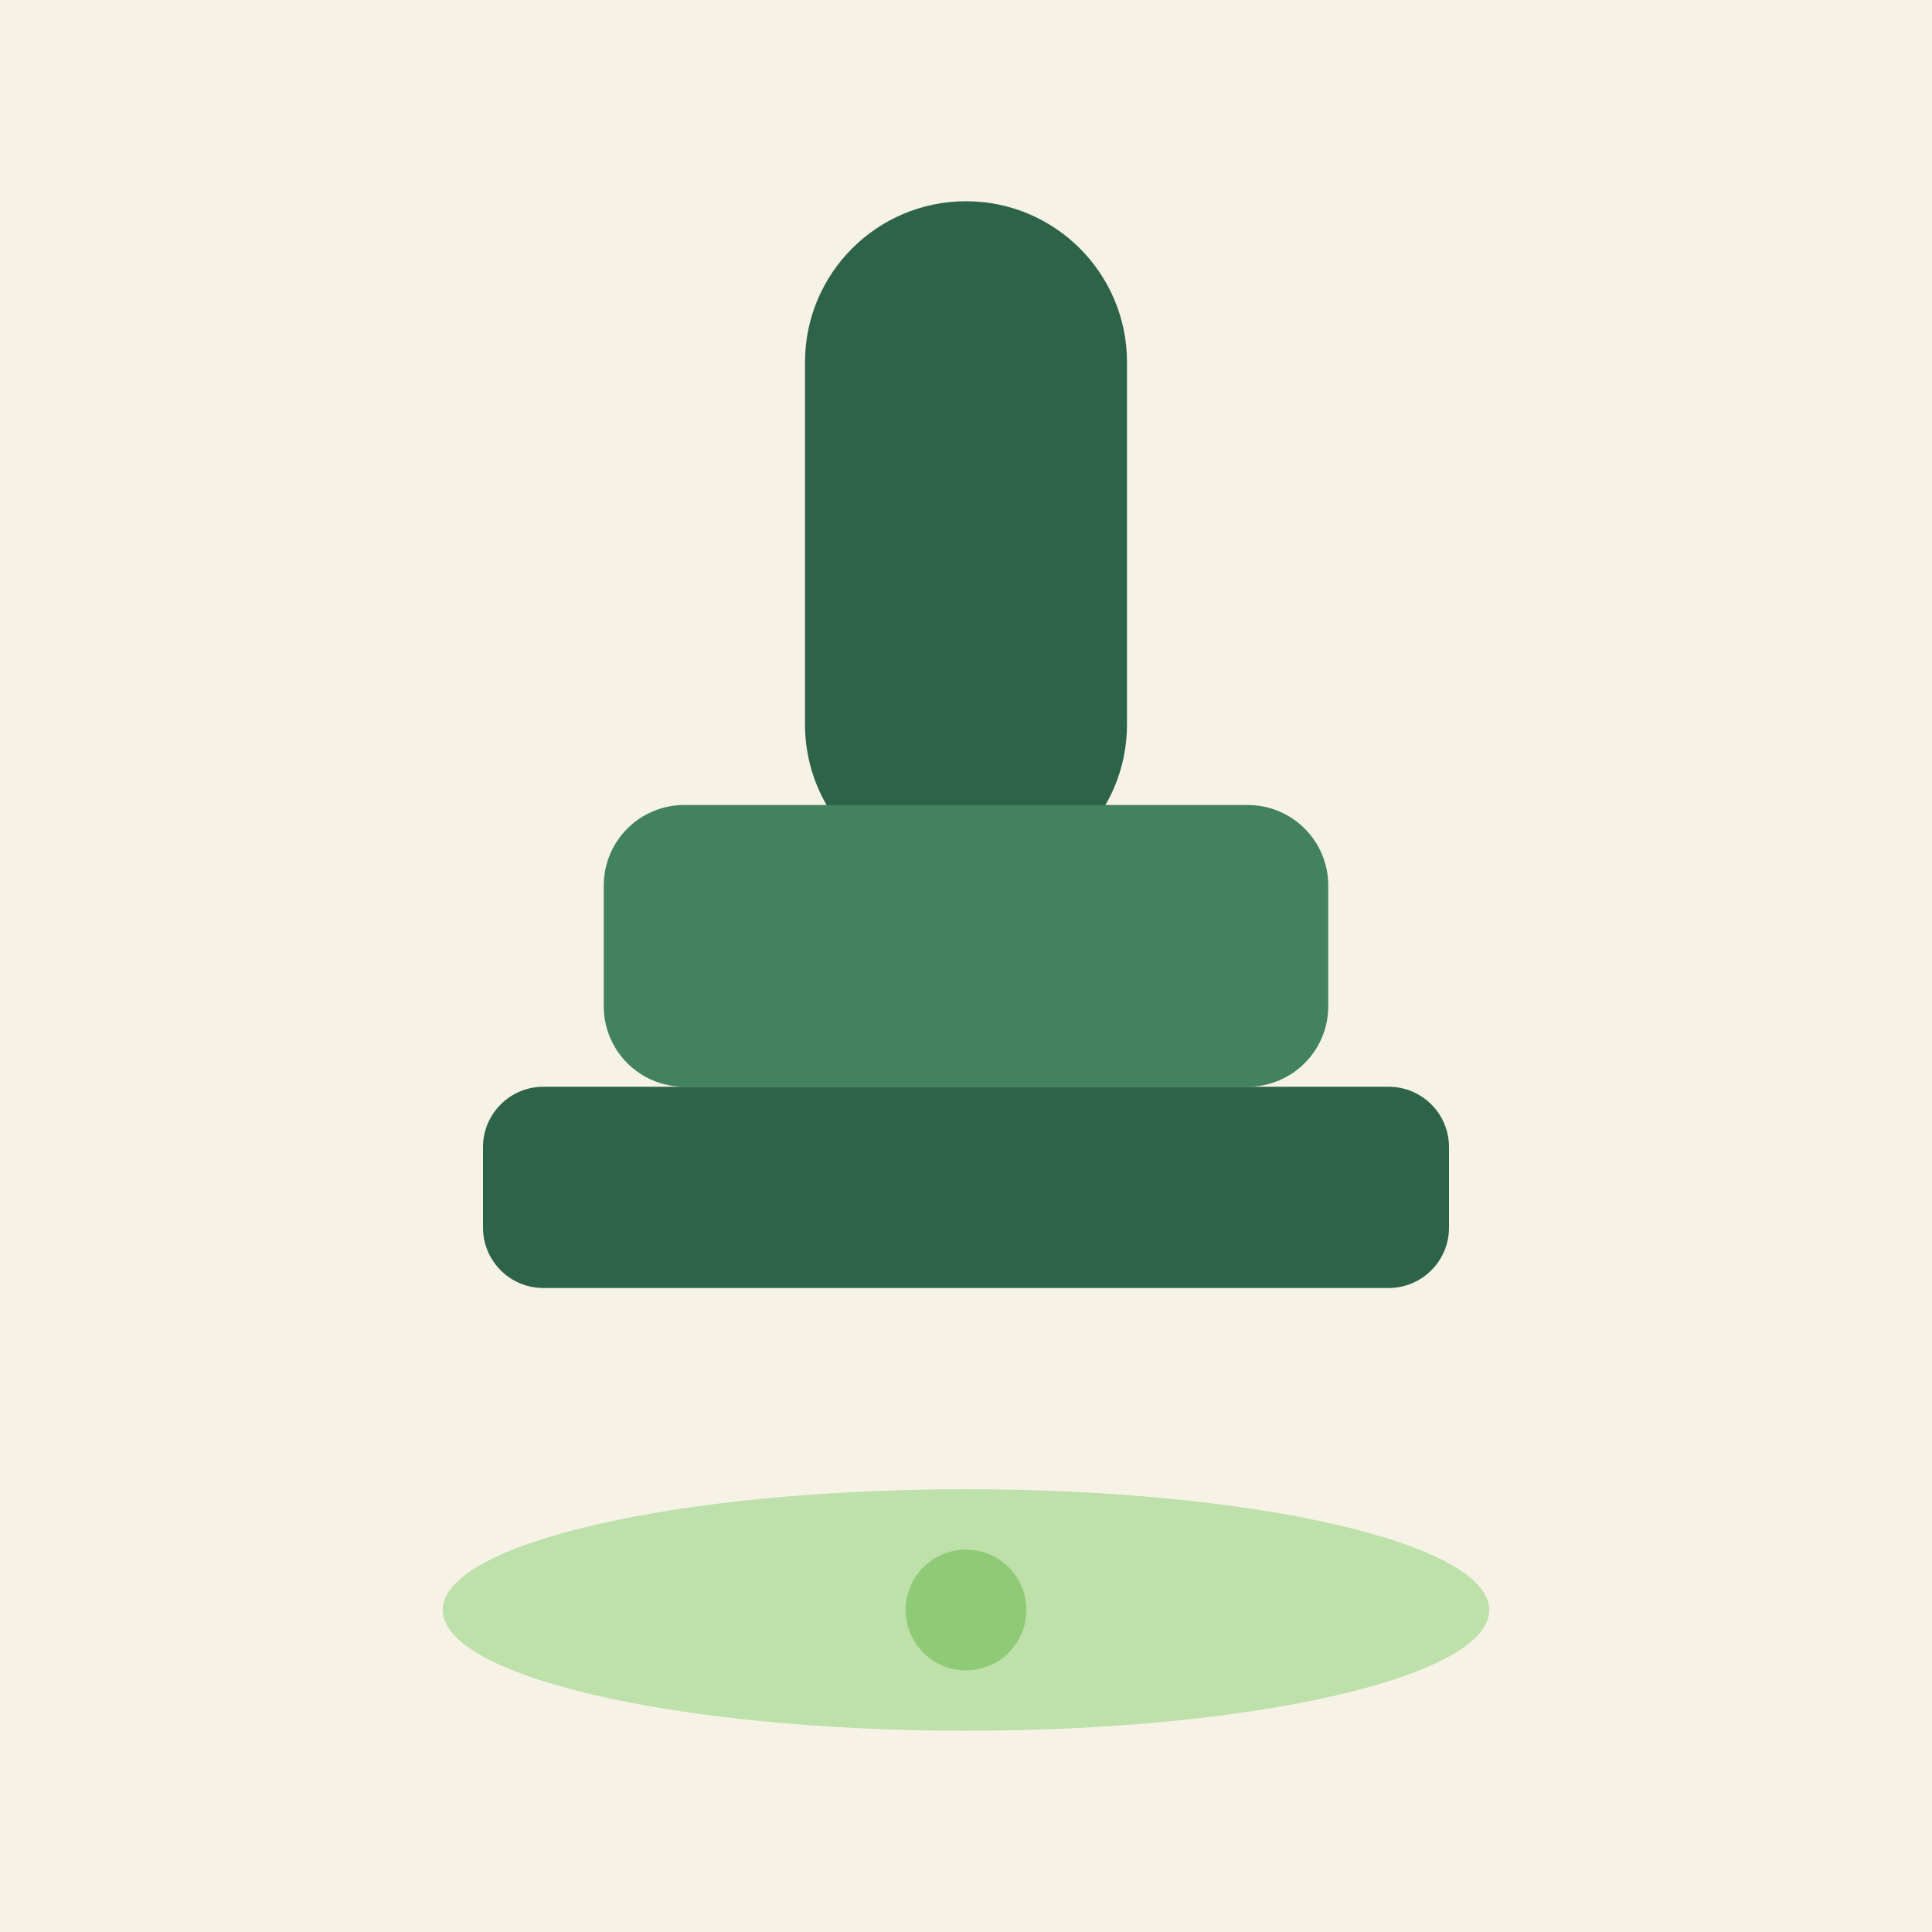
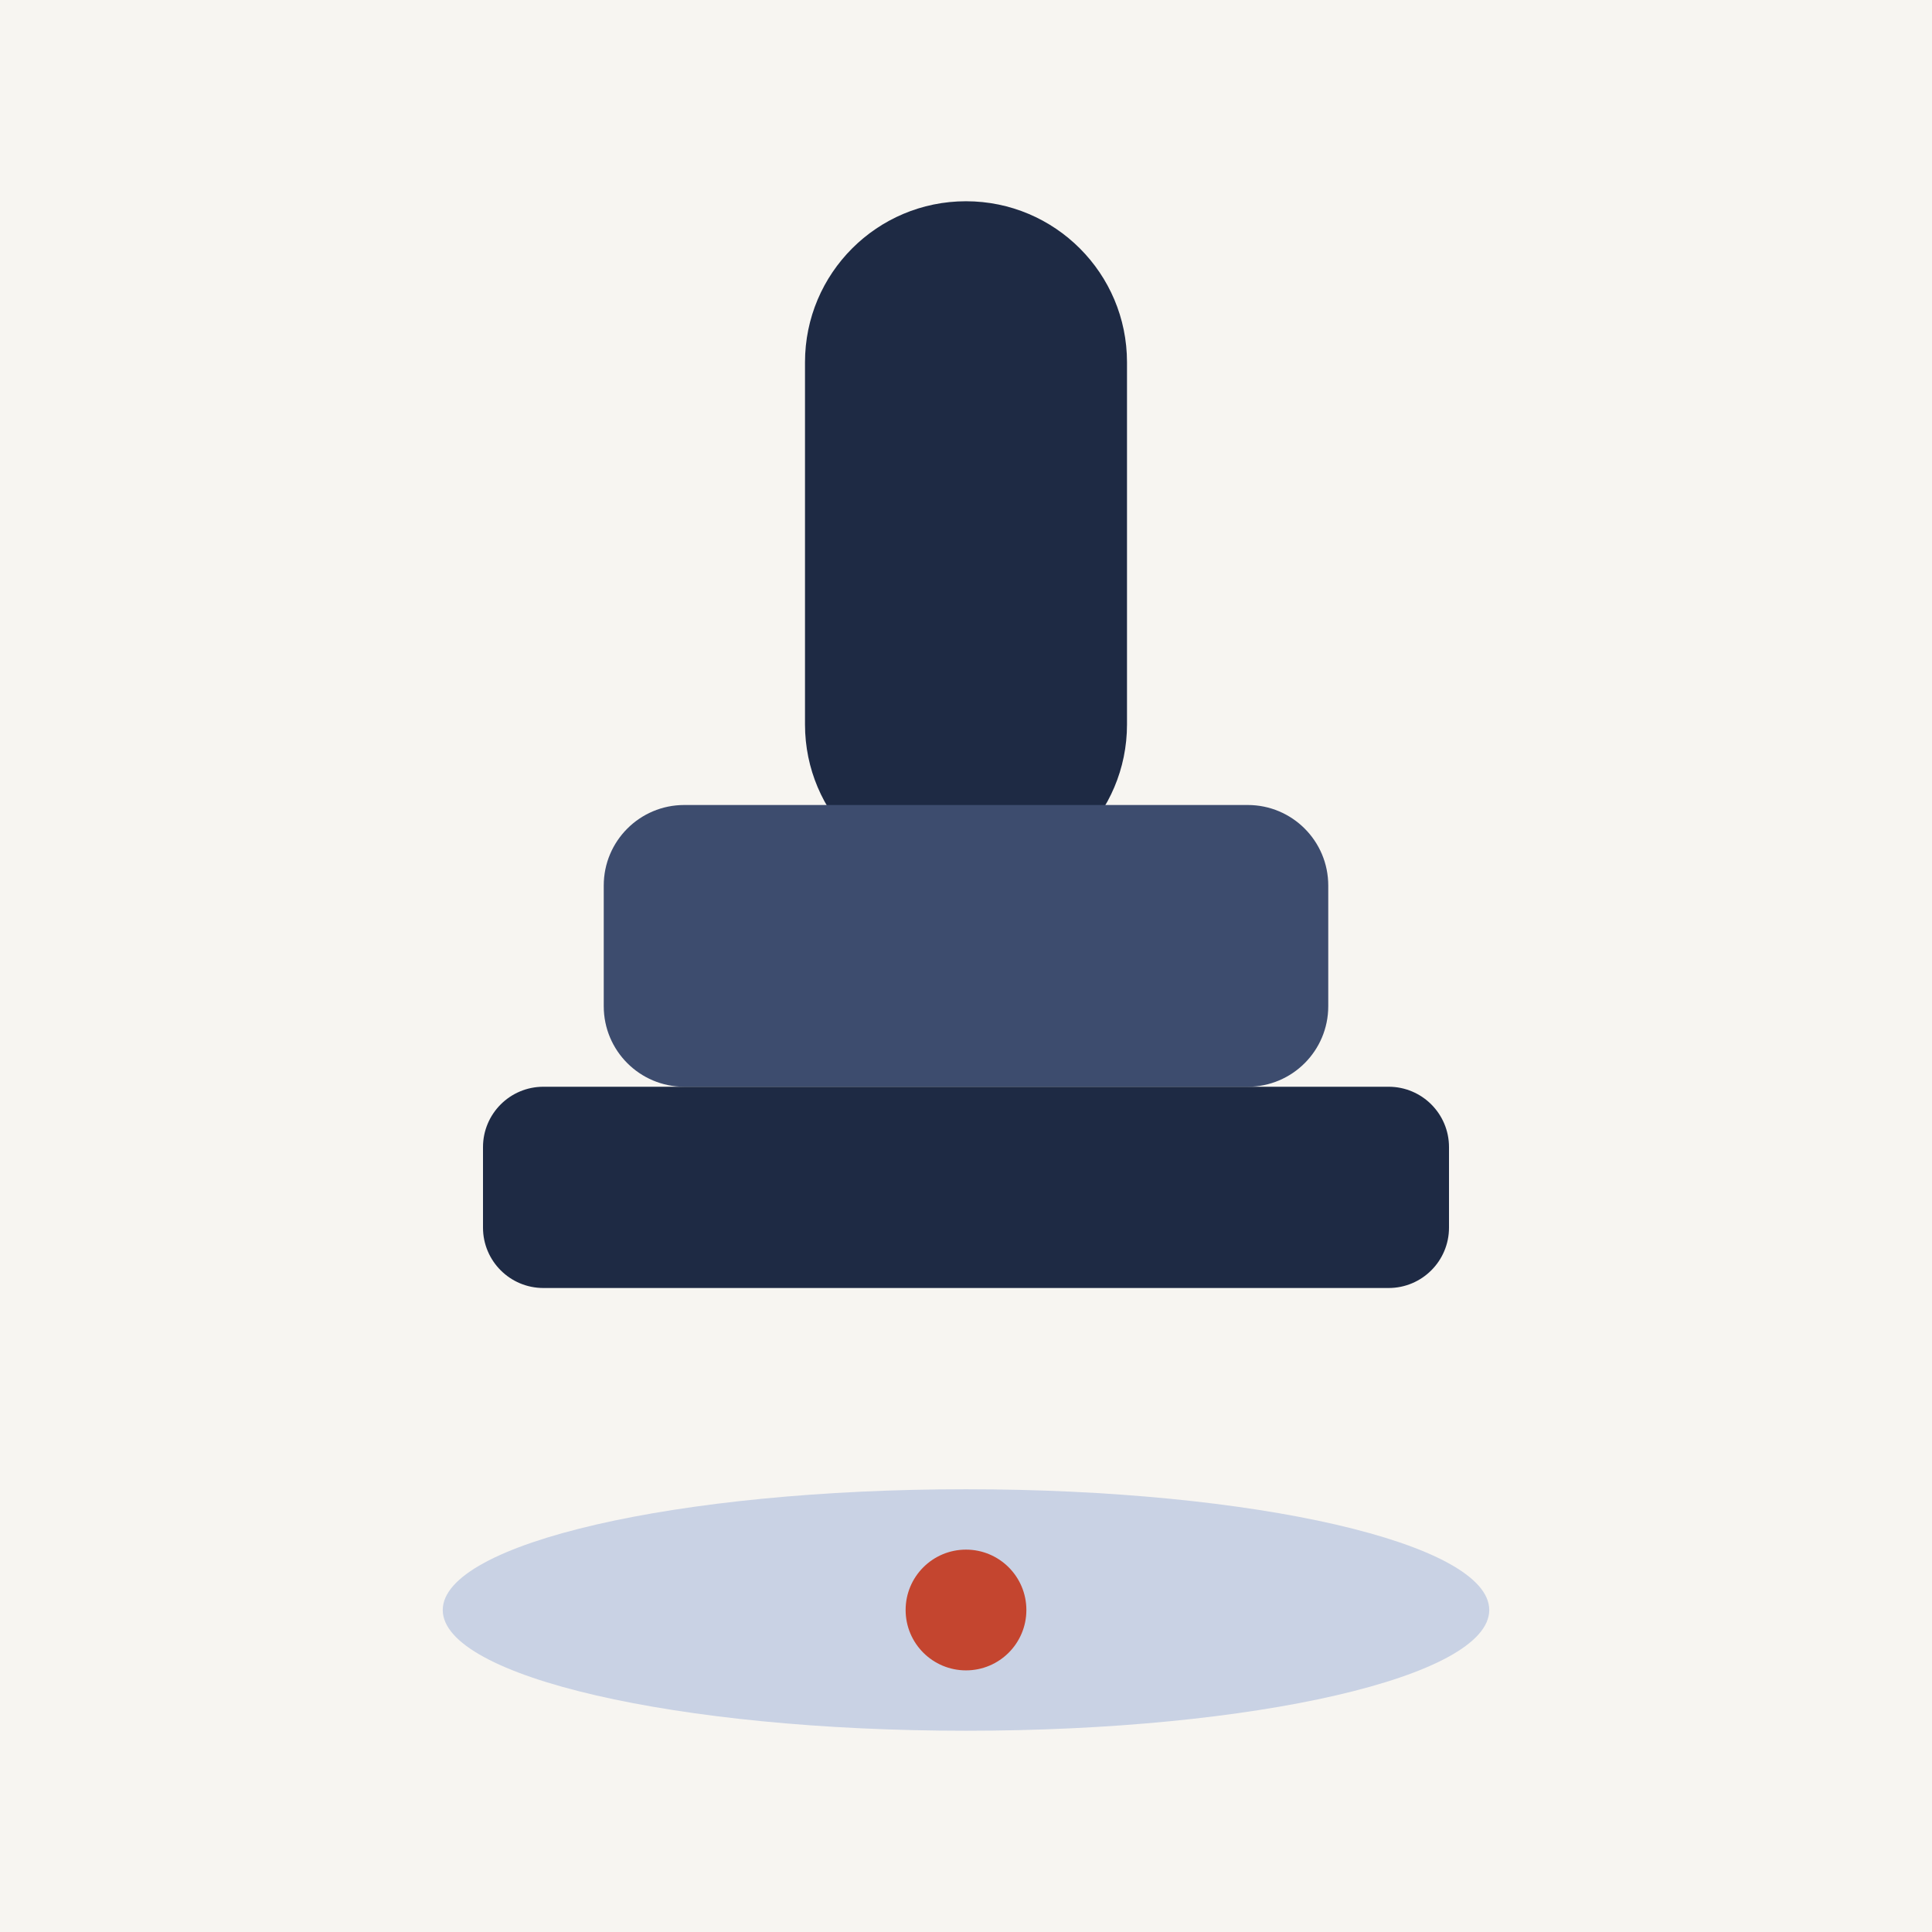
<svg xmlns="http://www.w3.org/2000/svg" viewBox="0 0 96 96" width="96" height="96">
-   <rect width="96" height="96" fill="#F7F2E6" />
-   <rect x="40" y="10" width="16" height="34" rx="8" fill="#2C6349" />
-   <rect x="30" y="40" width="36" height="14" rx="4" fill="#43825E" />
-   <rect x="24" y="54" width="48" height="10" rx="3" fill="#2C6349" />
-   <ellipse cx="48" cy="80" rx="26" ry="6" fill="#BEE0AA" />
-   <circle cx="48" cy="80" r="3" fill="#8FCB77" />
+   <rect width="96" height="96" fill="#F7F5F1" />
+   <rect x="40" y="10" width="16" height="34" rx="8" fill="#1E2A44" />
+   <rect x="30" y="40" width="36" height="14" rx="4" fill="#3D4C6E" />
+   <rect x="24" y="54" width="48" height="10" rx="3" fill="#1E2A44" />
+   <ellipse cx="48" cy="80" rx="26" ry="6" fill="#C9D2E4" />
+   <circle cx="48" cy="80" r="3" fill="#C4452F" />
</svg>
